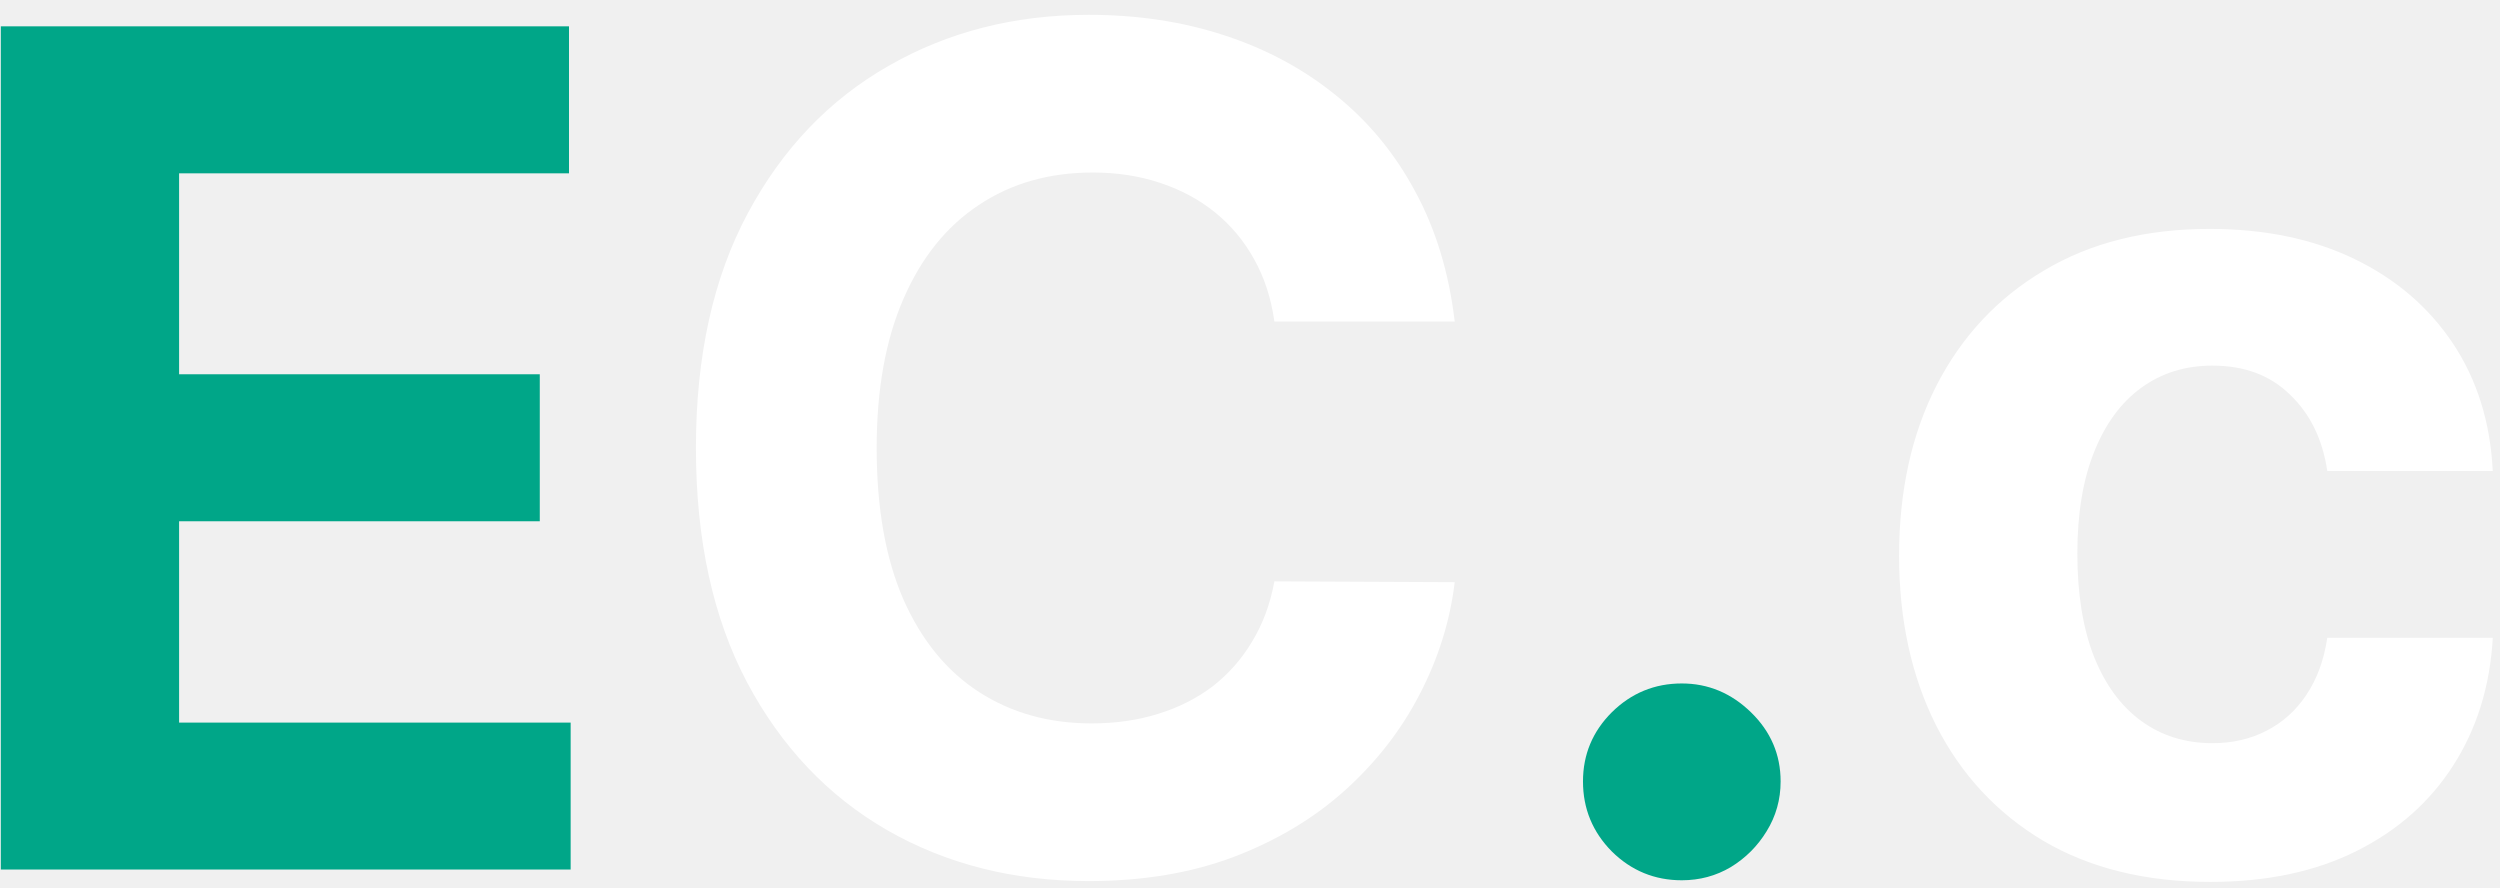
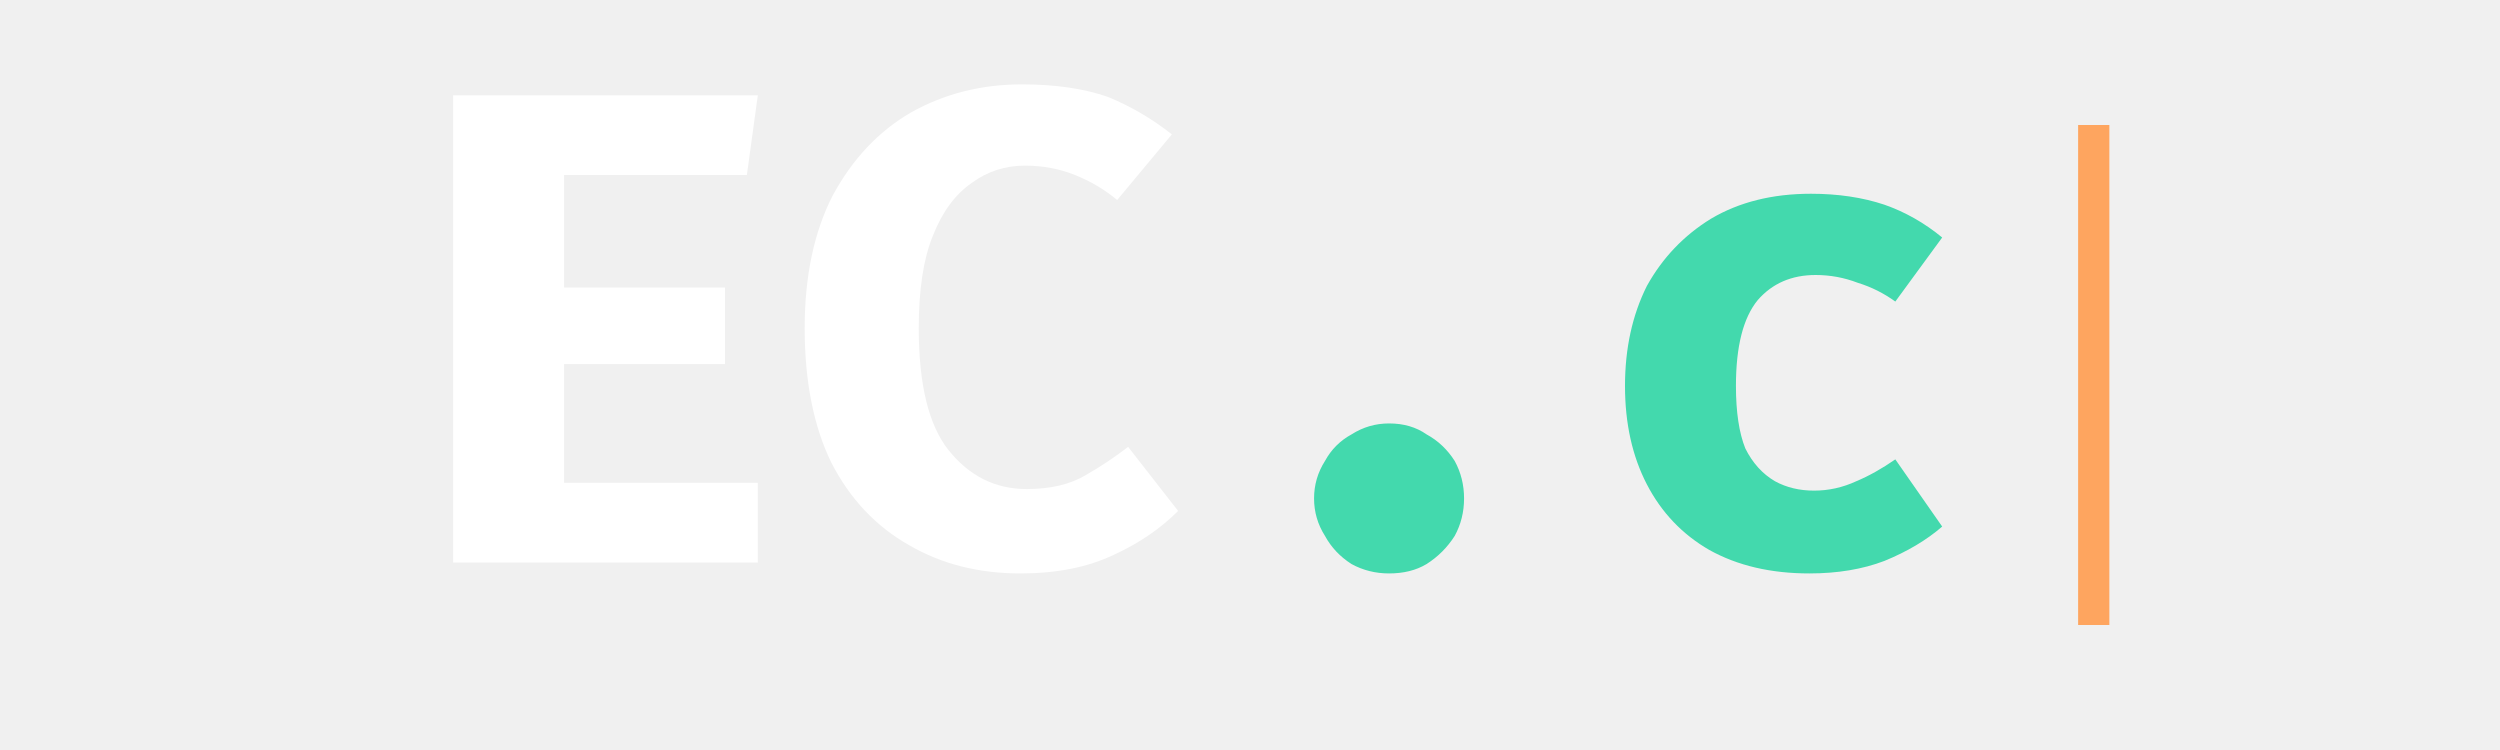
- <svg xmlns="http://www.w3.org/2000/svg" width="138" height="49" viewBox="0 0 138 49" fill="none">
-   <path d="M0.045 48V1.455H31.409V9.568H9.886V20.659H29.796V28.773H9.886V39.886H31.5V48H0.045ZM92.835 48.591C91.335 48.591 90.047 48.061 88.972 47C87.911 45.924 87.381 44.636 87.381 43.136C87.381 41.651 87.911 40.379 88.972 39.318C90.047 38.258 91.335 37.727 92.835 37.727C94.29 37.727 95.562 38.258 96.653 39.318C97.744 40.379 98.29 41.651 98.29 43.136C98.29 44.136 98.032 45.053 97.517 45.886C97.017 46.705 96.358 47.364 95.54 47.864C94.722 48.349 93.82 48.591 92.835 48.591Z" fill="#00A688" />
-   <path d="M80.301 17.75H70.347C70.165 16.462 69.794 15.318 69.233 14.318C68.672 13.303 67.953 12.439 67.074 11.727C66.195 11.015 65.18 10.47 64.028 10.091C62.892 9.712 61.657 9.523 60.324 9.523C57.915 9.523 55.816 10.121 54.028 11.318C52.24 12.5 50.854 14.227 49.869 16.5C48.885 18.758 48.392 21.5 48.392 24.727C48.392 28.046 48.885 30.833 49.869 33.091C50.869 35.349 52.263 37.053 54.051 38.205C55.839 39.356 57.907 39.932 60.256 39.932C61.574 39.932 62.794 39.758 63.915 39.409C65.051 39.061 66.059 38.553 66.938 37.886C67.816 37.205 68.544 36.379 69.119 35.409C69.71 34.439 70.119 33.333 70.347 32.091L80.301 32.136C80.044 34.273 79.4 36.333 78.369 38.318C77.354 40.288 75.983 42.053 74.256 43.614C72.544 45.159 70.498 46.386 68.119 47.295C65.756 48.189 63.081 48.636 60.097 48.636C55.945 48.636 52.233 47.697 48.96 45.818C45.703 43.939 43.127 41.22 41.233 37.659C39.354 34.099 38.415 29.788 38.415 24.727C38.415 19.651 39.369 15.333 41.278 11.773C43.188 8.212 45.778 5.5 49.051 3.636C52.324 1.758 56.006 0.818 60.097 0.818C62.794 0.818 65.294 1.197 67.597 1.955C69.915 2.712 71.968 3.818 73.756 5.273C75.544 6.712 76.998 8.477 78.119 10.568C79.256 12.659 79.983 15.053 80.301 17.75ZM122.011 48.682C118.436 48.682 115.36 47.924 112.784 46.409C110.223 44.879 108.254 42.758 106.875 40.045C105.511 37.333 104.83 34.212 104.83 30.682C104.83 27.106 105.519 23.97 106.898 21.273C108.292 18.561 110.269 16.447 112.83 14.932C115.39 13.402 118.436 12.636 121.966 12.636C125.011 12.636 127.678 13.189 129.966 14.296C132.254 15.402 134.064 16.954 135.398 18.954C136.731 20.954 137.466 23.303 137.602 26H128.466C128.208 24.258 127.527 22.856 126.42 21.796C125.33 20.72 123.898 20.182 122.125 20.182C120.625 20.182 119.314 20.591 118.193 21.409C117.087 22.212 116.223 23.386 115.602 24.932C114.981 26.477 114.67 28.349 114.67 30.546C114.67 32.773 114.973 34.667 115.58 36.227C116.201 37.788 117.072 38.977 118.193 39.795C119.314 40.614 120.625 41.023 122.125 41.023C123.231 41.023 124.223 40.795 125.102 40.341C125.996 39.886 126.731 39.227 127.307 38.364C127.898 37.485 128.284 36.432 128.466 35.205H137.602C137.451 37.871 136.723 40.22 135.42 42.25C134.133 44.265 132.352 45.841 130.08 46.977C127.807 48.114 125.117 48.682 122.011 48.682Z" fill="white" />
+ <svg xmlns="http://www.w3.org/2000/svg" width="160" height="48" viewBox="0 0 160 48">
+   <mask id="satori_om-id">
+     <rect x="0" y="0" width="160" height="48" fill="#fff" />
+   </mask>
+   <mask id="satori_om-id-0">
+     <rect x="25" y="-2" width="51" height="52" fill="#fff" />
+   </mask>
+   <g>
+     <path fill="#ffffff" d="M47.8 11.2L36.1 11.2L36.1 18.4L46.4 18.4L46.4 23.3L36.1 23.3L36.1 30.9L48.5 30.9L48.5 36L29 36L29 6.1L48.5 6.1L47.8 11.2ZM65.4 5.4L65.4 5.4Q68.6 5.4 70.9 6.2Q73.1 7.1 75 8.6L75 8.6L71.5 12.8Q70.3 11.8 68.8 11.2Q67.3 10.6 65.6 10.6L65.6 10.6Q63.7 10.6 62.2 11.7Q60.6 12.8 59.7 15.1Q58.8 17.3 58.8 21L58.8 21Q58.8 26.4 60.7 28.8Q62.7 31.3 65.7 31.3L65.7 31.3Q68 31.3 69.5 30.4Q70.9 29.6 72.2 28.6L72.2 28.6L75.4 32.7Q73.7 34.4 71.3 35.5Q68.8 36.7 65.3 36.7L65.3 36.7Q61.3 36.7 58.2 34.9Q55 33.1 53.2 29.6Q51.5 26.1 51.5 21L51.5 21Q51.5 16 53.3 12.5Q55.2 9 58.3 7.2Q61.5 5.4 65.4 5.4Z " />
+   </g>
+   <mask id="satori_om-id-1">
+     <rect x="76" y="-2" width="51" height="52" fill="#fff" />
+   </mask>
+   <g>
+     <path fill="#43D9AD" d="M84.1 31.9L84.1 31.9Q84.1 30.6 84.8 29.5Q85.4 28.4 86.5 27.8Q87.6 27.1 88.9 27.1L88.9 27.1Q90.3 27.1 91.3 27.8Q92.4 28.4 93.1 29.5Q93.7 30.6 93.7 31.9L93.7 31.9Q93.7 33.2 93.1 34.3Q92.4 35.4 91.3 36.1Q90.3 36.7 88.9 36.7L88.9 36.7Q87.6 36.7 86.5 36.1Q85.4 35.4 84.8 34.3Q84.1 33.2 84.1 31.9ZM116.1 31.4L116.1 31.4Q117.5 31.4 118.8 30.8Q120 30.3 121.3 29.4L121.3 29.4L124.3 33.7Q122.8 35 120.6 35.9Q118.5 36.7 115.8 36.7L115.8 36.7Q112.1 36.7 109.4 35.2Q106.8 33.7 105.4 31Q104 28.3 104 24.7L104 24.7Q104 21.1 105.4 18.3Q106.9 15.6 109.5 14Q112.2 12.4 115.9 12.4L115.9 12.4Q118.5 12.4 120.6 13.1Q122.6 13.8 124.3 15.2L124.3 15.2L121.3 19.3Q120.2 18.5 118.9 18.1Q117.6 17.6 116.2 17.6L116.2 17.6Q113.9 17.6 112.5 19.2Q111.1 20.9 111.1 24.7L111.1 24.7Q111.1 27.2 111.7 28.7Q112.4 30.1 113.6 30.8Q114.7 31.4 116.1 31.4Z " />
+   </g>
+   <mask id="satori_om-id-2">
+     <rect x="133" y="8" width="2" height="32" fill="#fff" />
+   </mask>
+   <rect x="133" y="8" width="2" height="32" fill="#FEA55F" />
</svg>
